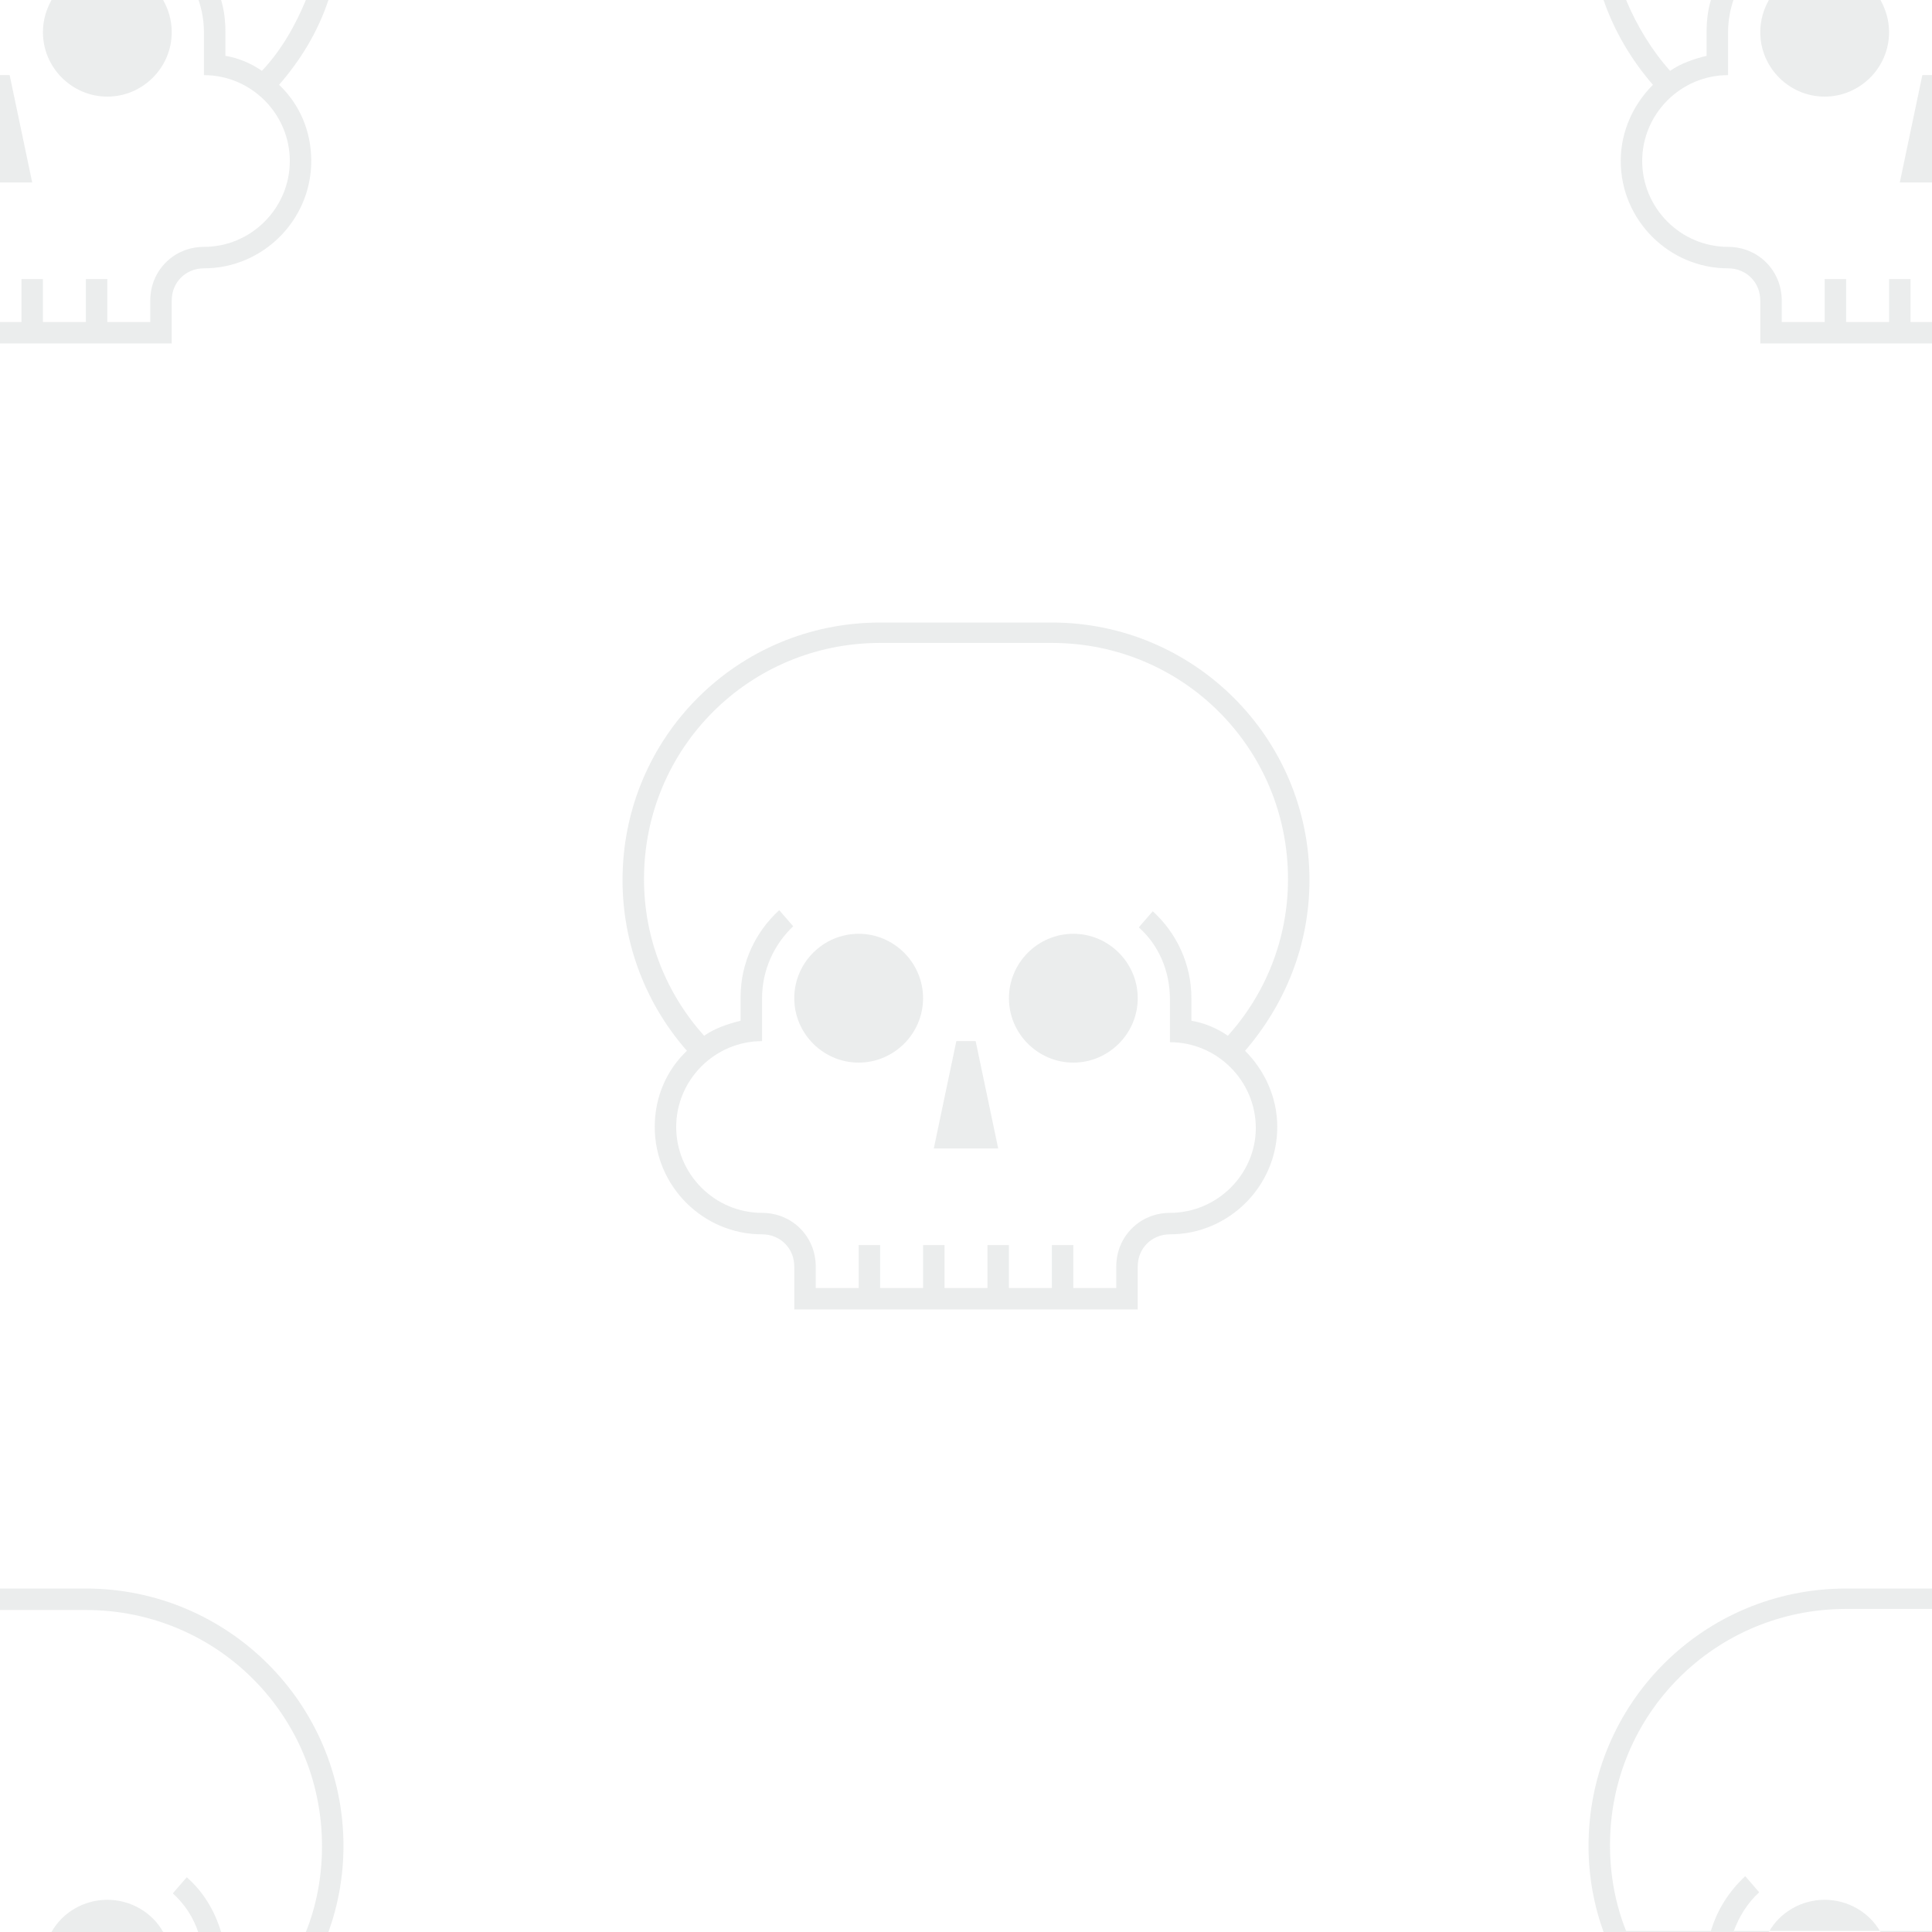
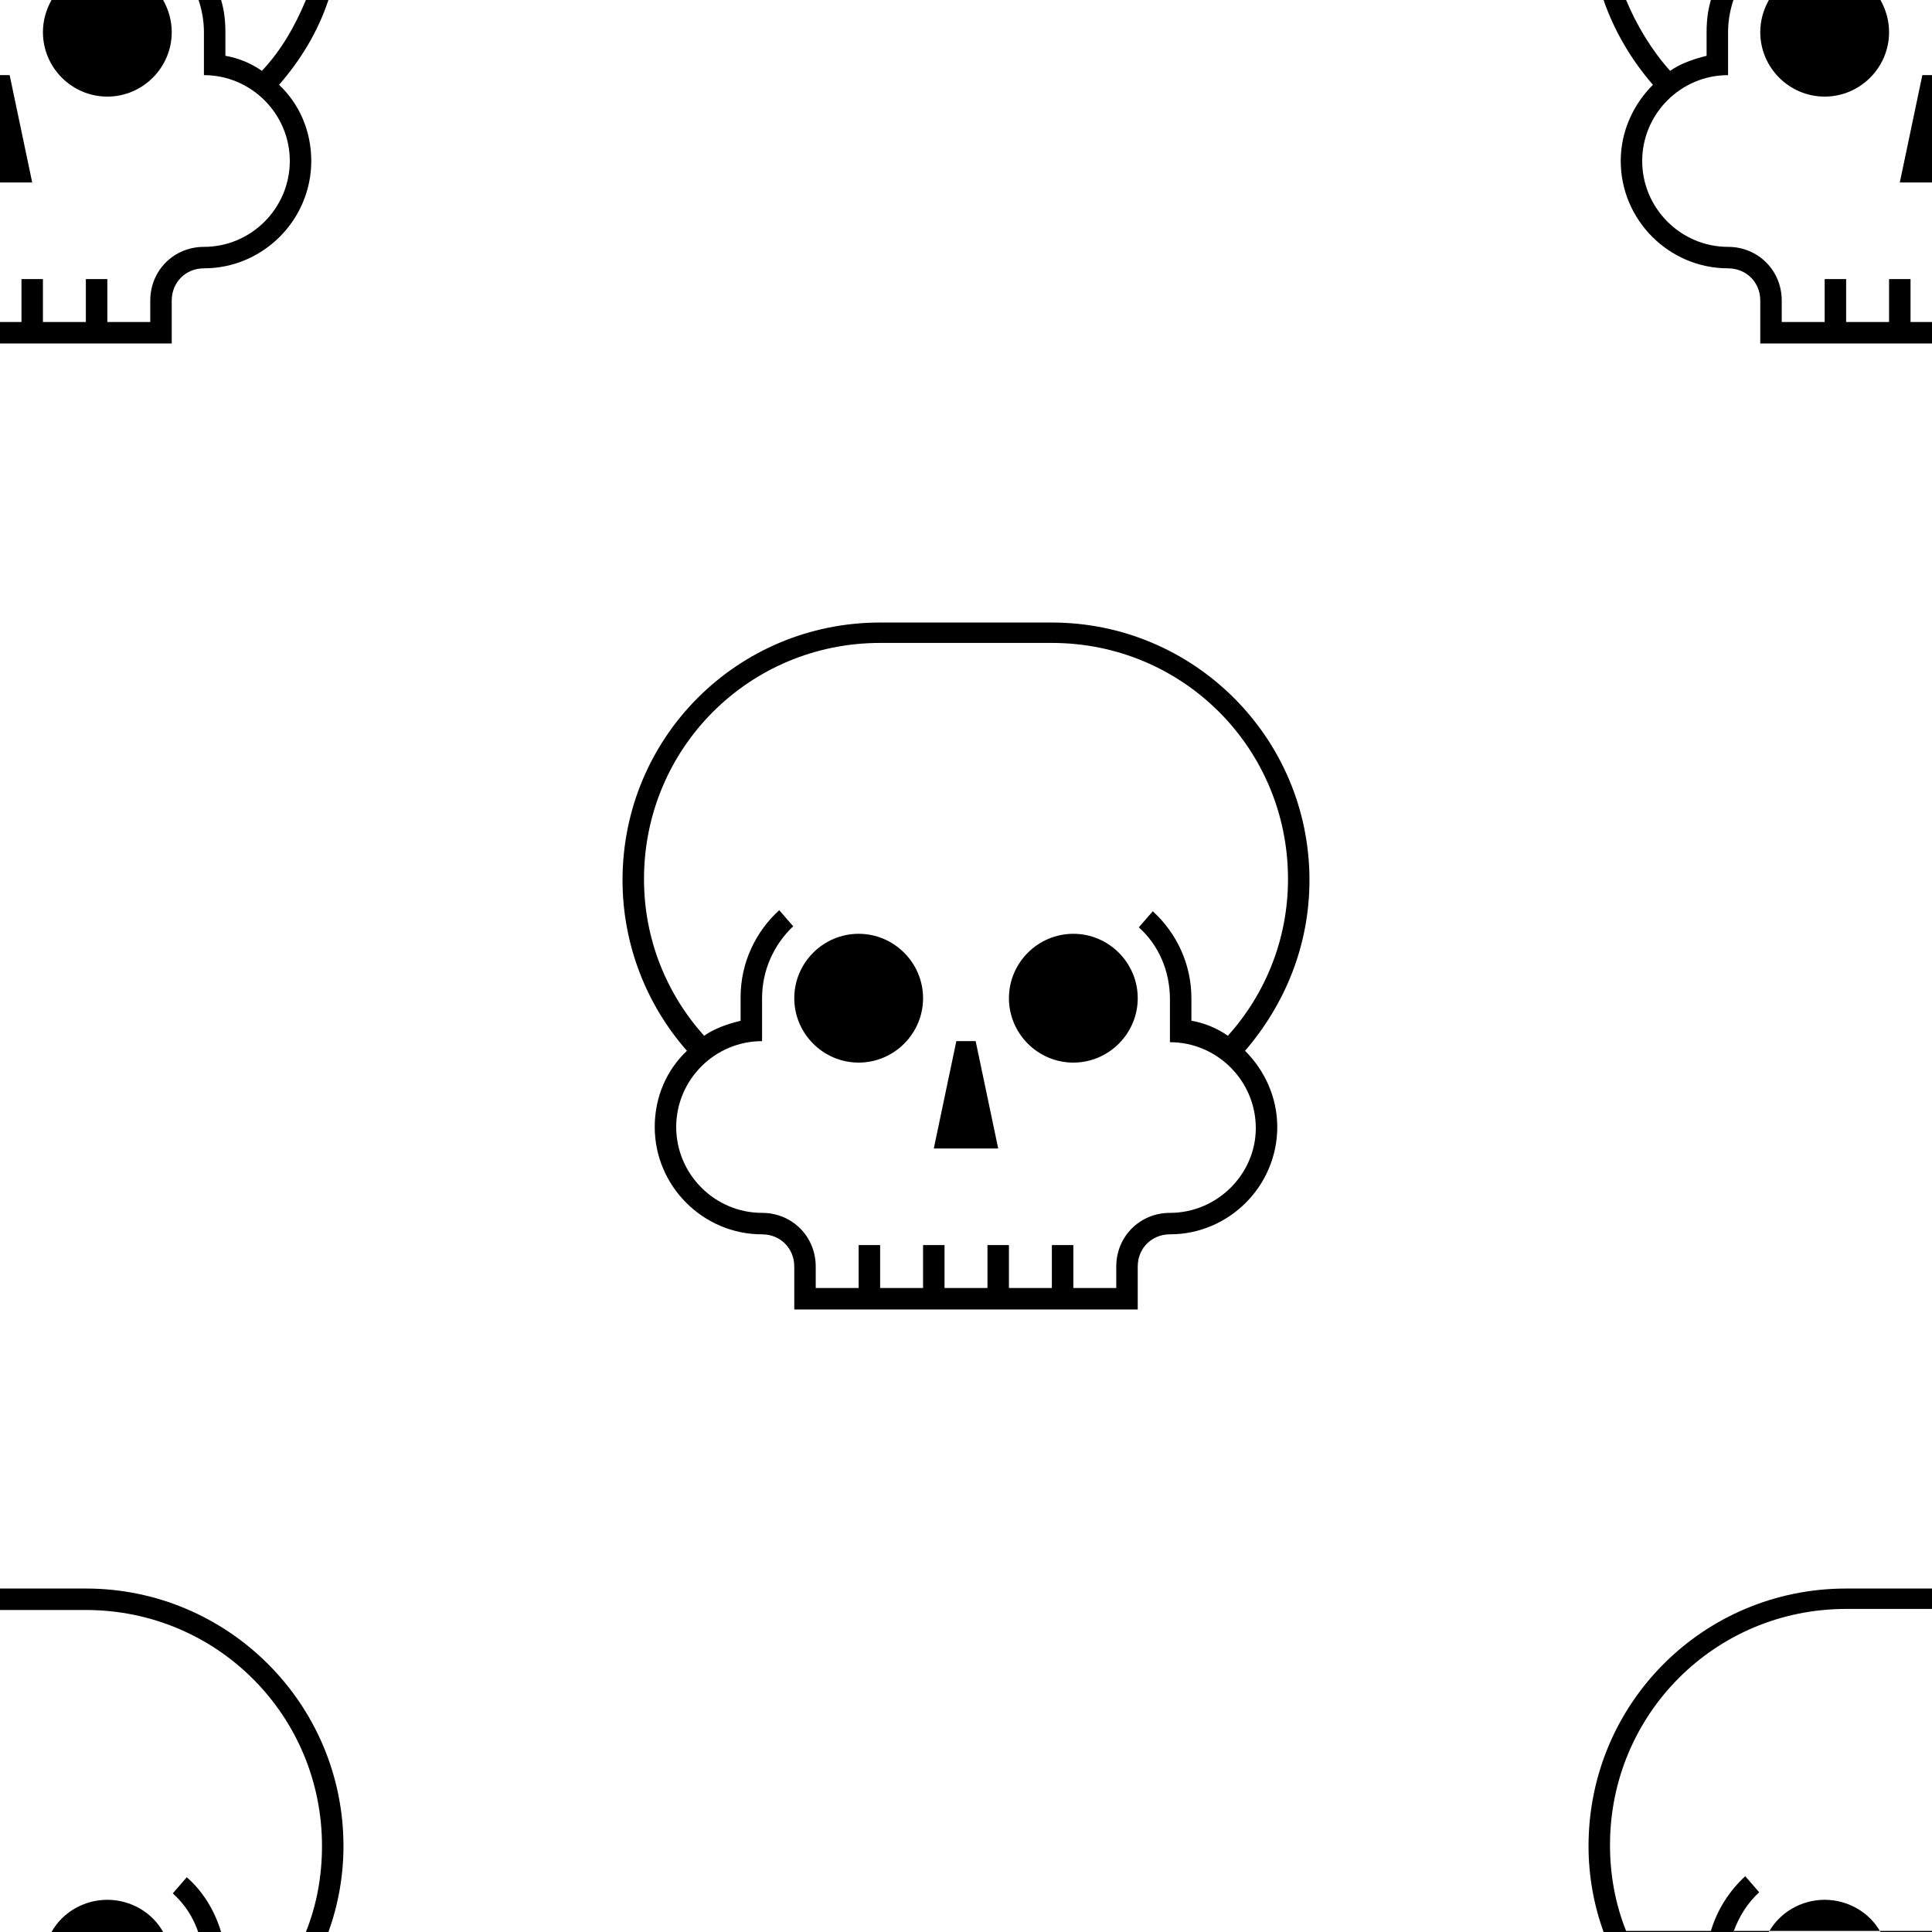
- <svg xmlns="http://www.w3.org/2000/svg" viewBox="0 0 180 180" fill="#909c9c" fill-opacity="0.18" fill-rule="evenodd">
+ <svg xmlns="http://www.w3.org/2000/svg" viewBox="0 0 180 180" fill-rule="evenodd">
  <path d="M175.2 0h-25.8c1 2.9 2.6 5.6 4.6 7.9-1.8 1.8-3 4.3-3 7.1 0 5.5 4.5 10 10 10 1.7 0 3 1.3 3 3v4h16V0h-4.8c.5.9.8 1.9.8 3 0 3.3-2.7 6-6 6s-6-2.7-6-6c0-1.1.3-2.1.8-3h10.4-13.7c-.3.9-.5 1.9-.5 3v4c-4.4 0-8 3.6-8 8s3.6 8 8 8c2.8 0 5 2.2 5 5v2h4v-4h2v4h4v-4h2v4h2V0h-4.8zm-15.8 0c-.3 1-.4 2-.4 3v2.2c-1.2.3-2.4.7-3.4 1.4-1.7-1.9-3.1-4.2-4.1-6.6h7.9zM180 17h-3l2.1-10h.9v10zm-30.6 163c-.9-2.5-1.4-5.2-1.4-8 0-13.3 10.7-24 24-24h8v32h-30.6zm12.1 0c.5-1.4 1.3-2.7 2.4-3.7l-1.3-1.5c-1.5 1.4-2.6 3.1-3.2 5.1h-7.9c-1-2.5-1.5-5.2-1.5-8 0-12.2 9.8-22 22-22h8v30h-18.5v.1zm13.7 0c-1-1.8-3-3-5.2-3s-4.2 1.2-5.2 3h10.4zM0 148h8c13.2 0 24 10.7 24 24 0 2.8-.5 5.5-1.4 8H0v-32zm0 2h8c12.2 0 22 9.8 22 22 0 2.8-.5 5.5-1.5 8h-7.9c-.6-2-1.7-3.8-3.2-5.1l-1.3 1.5c1.1 1 1.9 2.2 2.4 3.7H0V150zm15.2 30c-1-1.8-3-3-5.2-3s-4.2 1.2-5.2 3h10.4zM0 32h16v-4c0-1.7 1.3-3 3-3 5.5 0 10-4.5 10-10 0-2.8-1.1-5.3-3-7.1C28 5.6 29.6 3 30.6 0H0v32zm0-2h2v-4h2v4h4v-4h2v4h4v-2c0-2.8 2.2-5 5-5 4.4 0 8-3.6 8-8s-3.6-8-8-8V3c0-1.1-.2-2.1-.5-3H0v30zM28.5 0c-1 2.4-2.3 4.7-4.1 6.6-1-.7-2.2-1.2-3.4-1.4V3c0-1-.1-2-.4-3h7.9zM0 17h3L.9 7H0v10zM15.2 0c.5.9.8 1.9.8 3 0 3.3-2.7 6-6 6S4 6.3 4 3c0-1.1.3-2.1.8-3h10.4zM109 115c-1.7 0-3 1.3-3 3v4H74v-4c0-1.7-1.3-3-3-3-5.5 0-10-4.5-10-10 0-2.8 1.1-5.3 3-7.1-3.7-4.2-6-9.8-6-15.9 0-13.3 10.7-24 24-24h16c13.2 0 24 10.7 24 24 0 6.1-2.3 11.6-6 15.9 1.8 1.8 3 4.3 3 7.1 0 5.5-4.5 10-10 10zm0-2c-2.8 0-5 2.2-5 5v2h-4v-4h-2v4h-4v-4h-2v4h-4v-4h-2v4h-4v-4h-2v4h-4v-2c0-2.8-2.2-5-5-5-4.4 0-8-3.6-8-8s3.6-8 8-8v-4c0-2.6 1.1-5 2.9-6.7l-1.3-1.5c-2.2 2-3.6 4.9-3.6 8.1v2.2c-1.2.3-2.4.7-3.4 1.4-3.5-3.9-5.6-9-5.6-14.6 0-12.2 9.8-22 22-22h16c12.2 0 22 9.8 22 22 0 5.6-2.1 10.7-5.6 14.6-1-.7-2.2-1.2-3.4-1.4V93c0-3.2-1.4-6.1-3.6-8.1l-1.3 1.5c1.8 1.6 2.9 4 2.9 6.7v4c4.4 0 8 3.6 8 8 0 4.3-3.6 7.9-8 7.9zM90.9 97l2.1 10h-6l2.1-10h1.8zM80 99c3.3 0 6-2.7 6-6s-2.7-6-6-6-6 2.7-6 6 2.7 6 6 6zm20 0c3.3 0 6-2.7 6-6s-2.7-6-6-6-6 2.7-6 6 2.7 6 6 6z" />
</svg>
